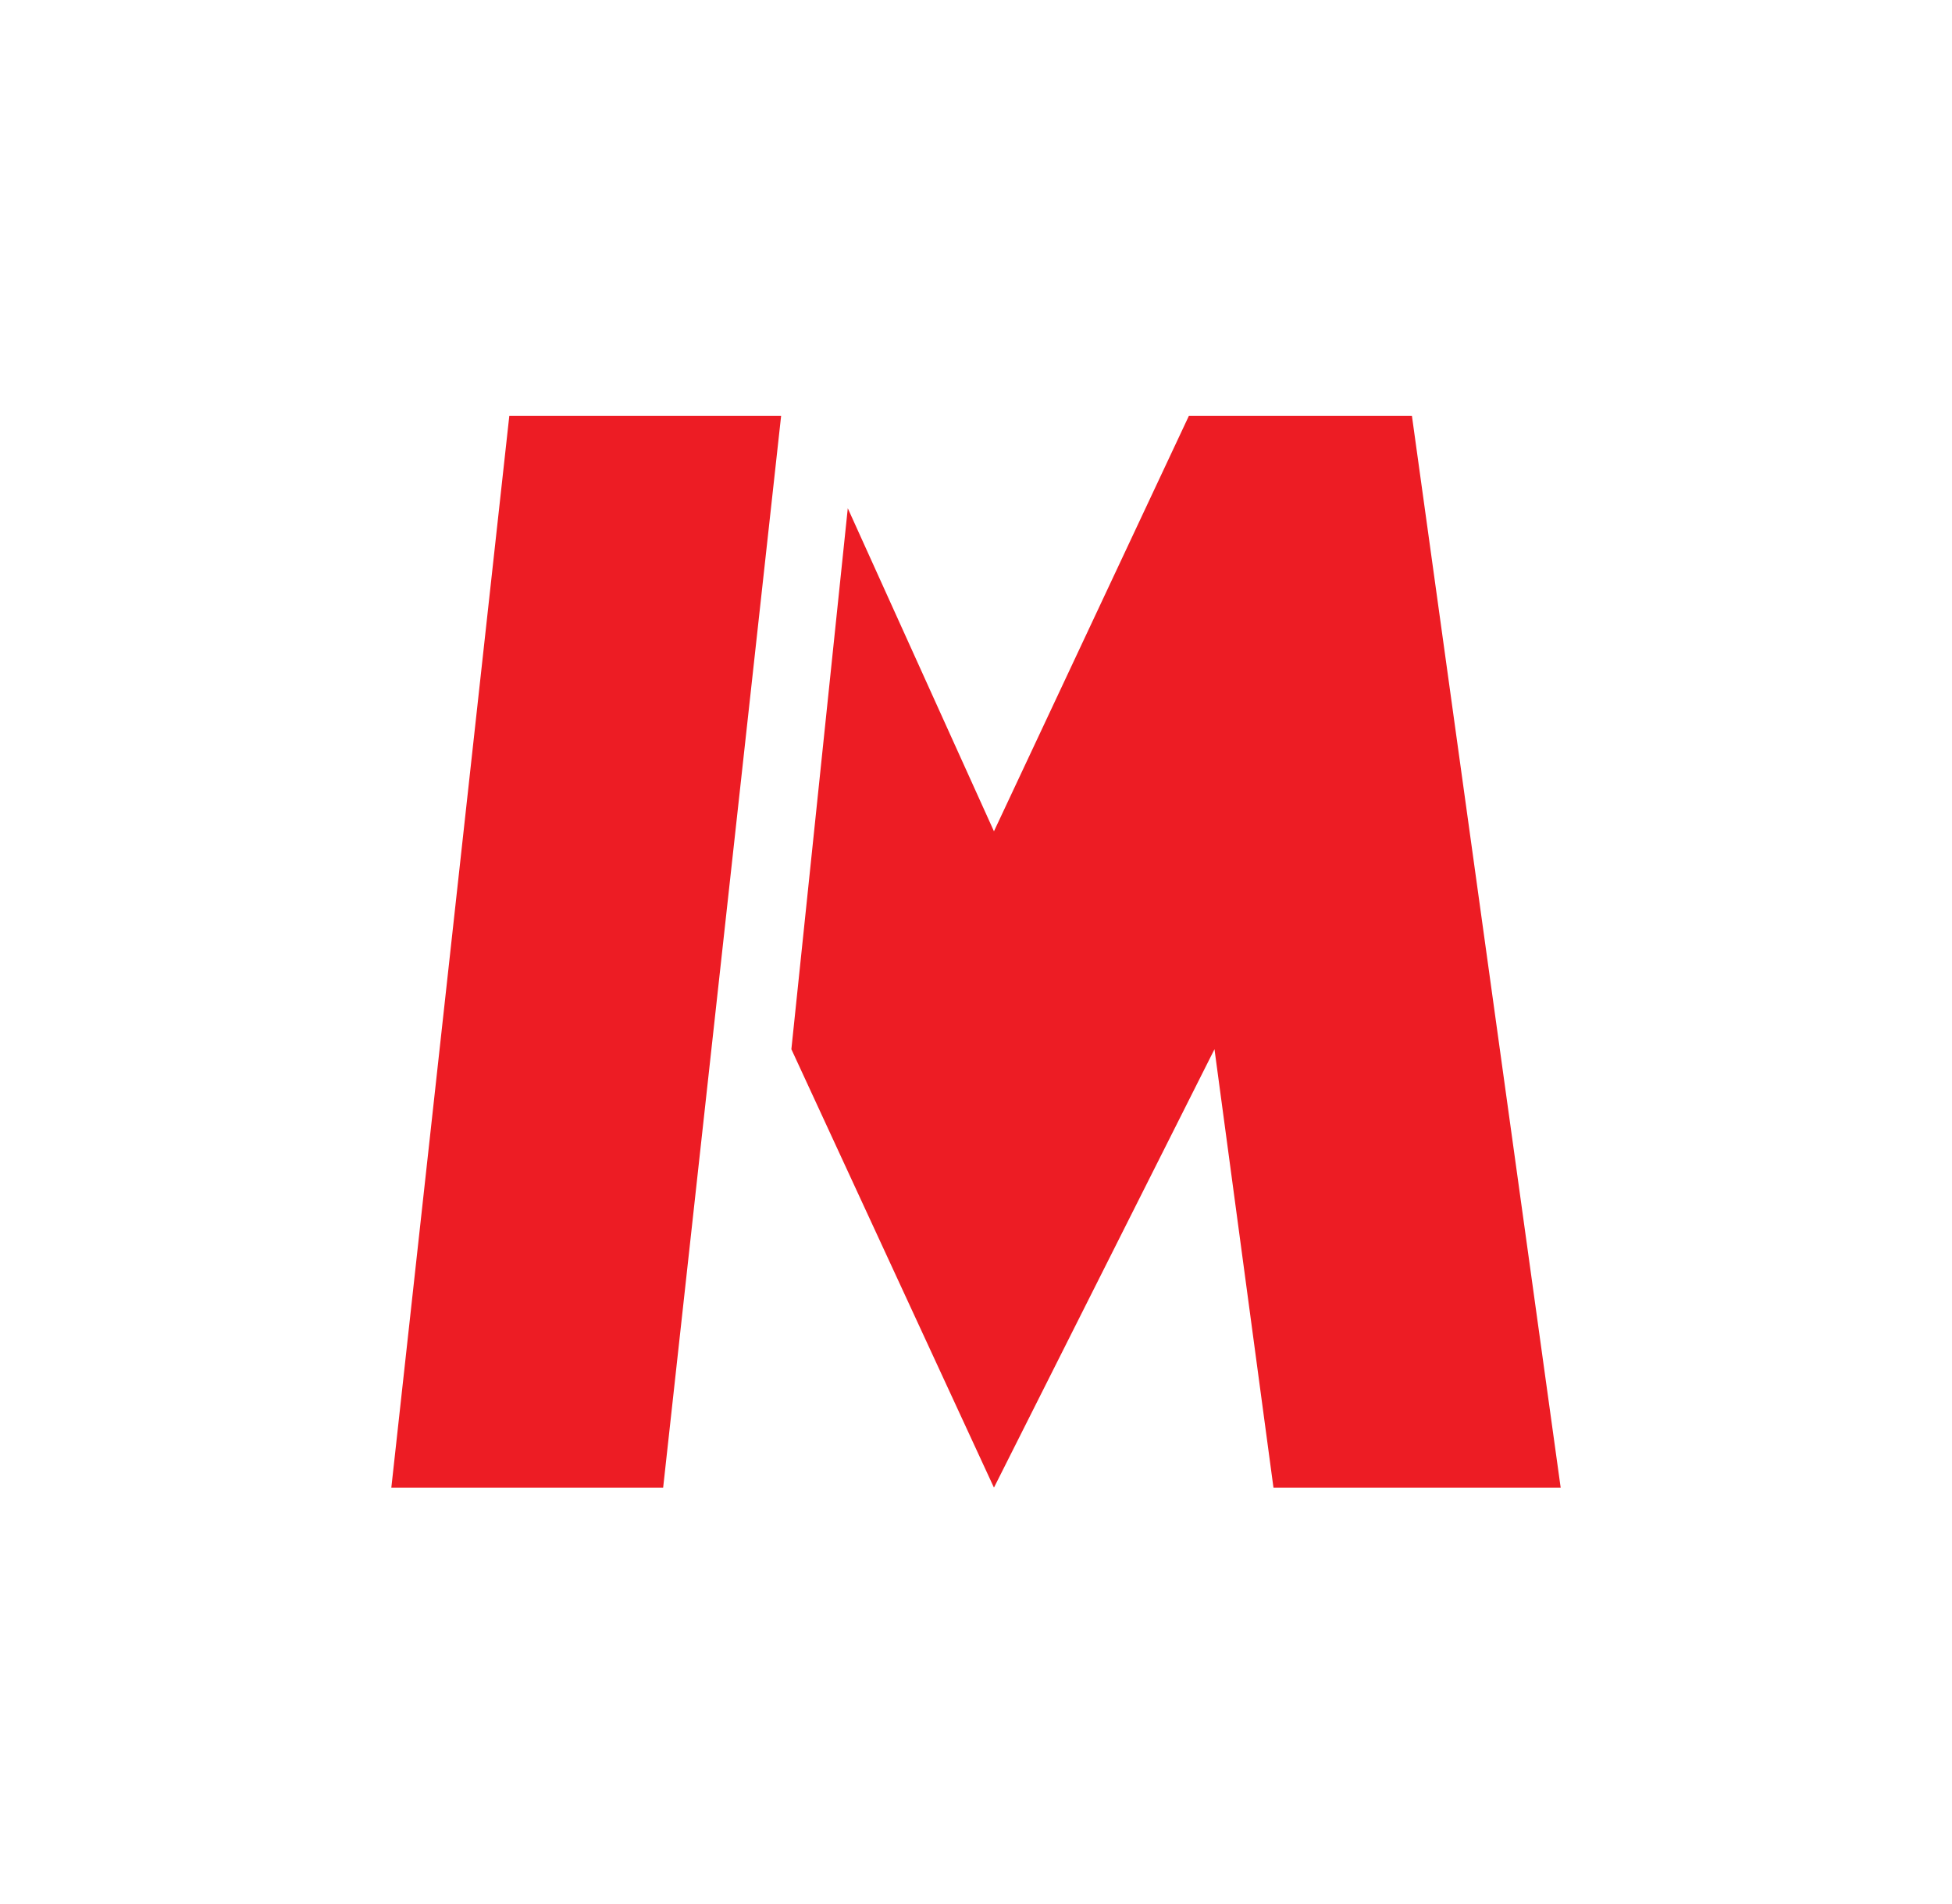
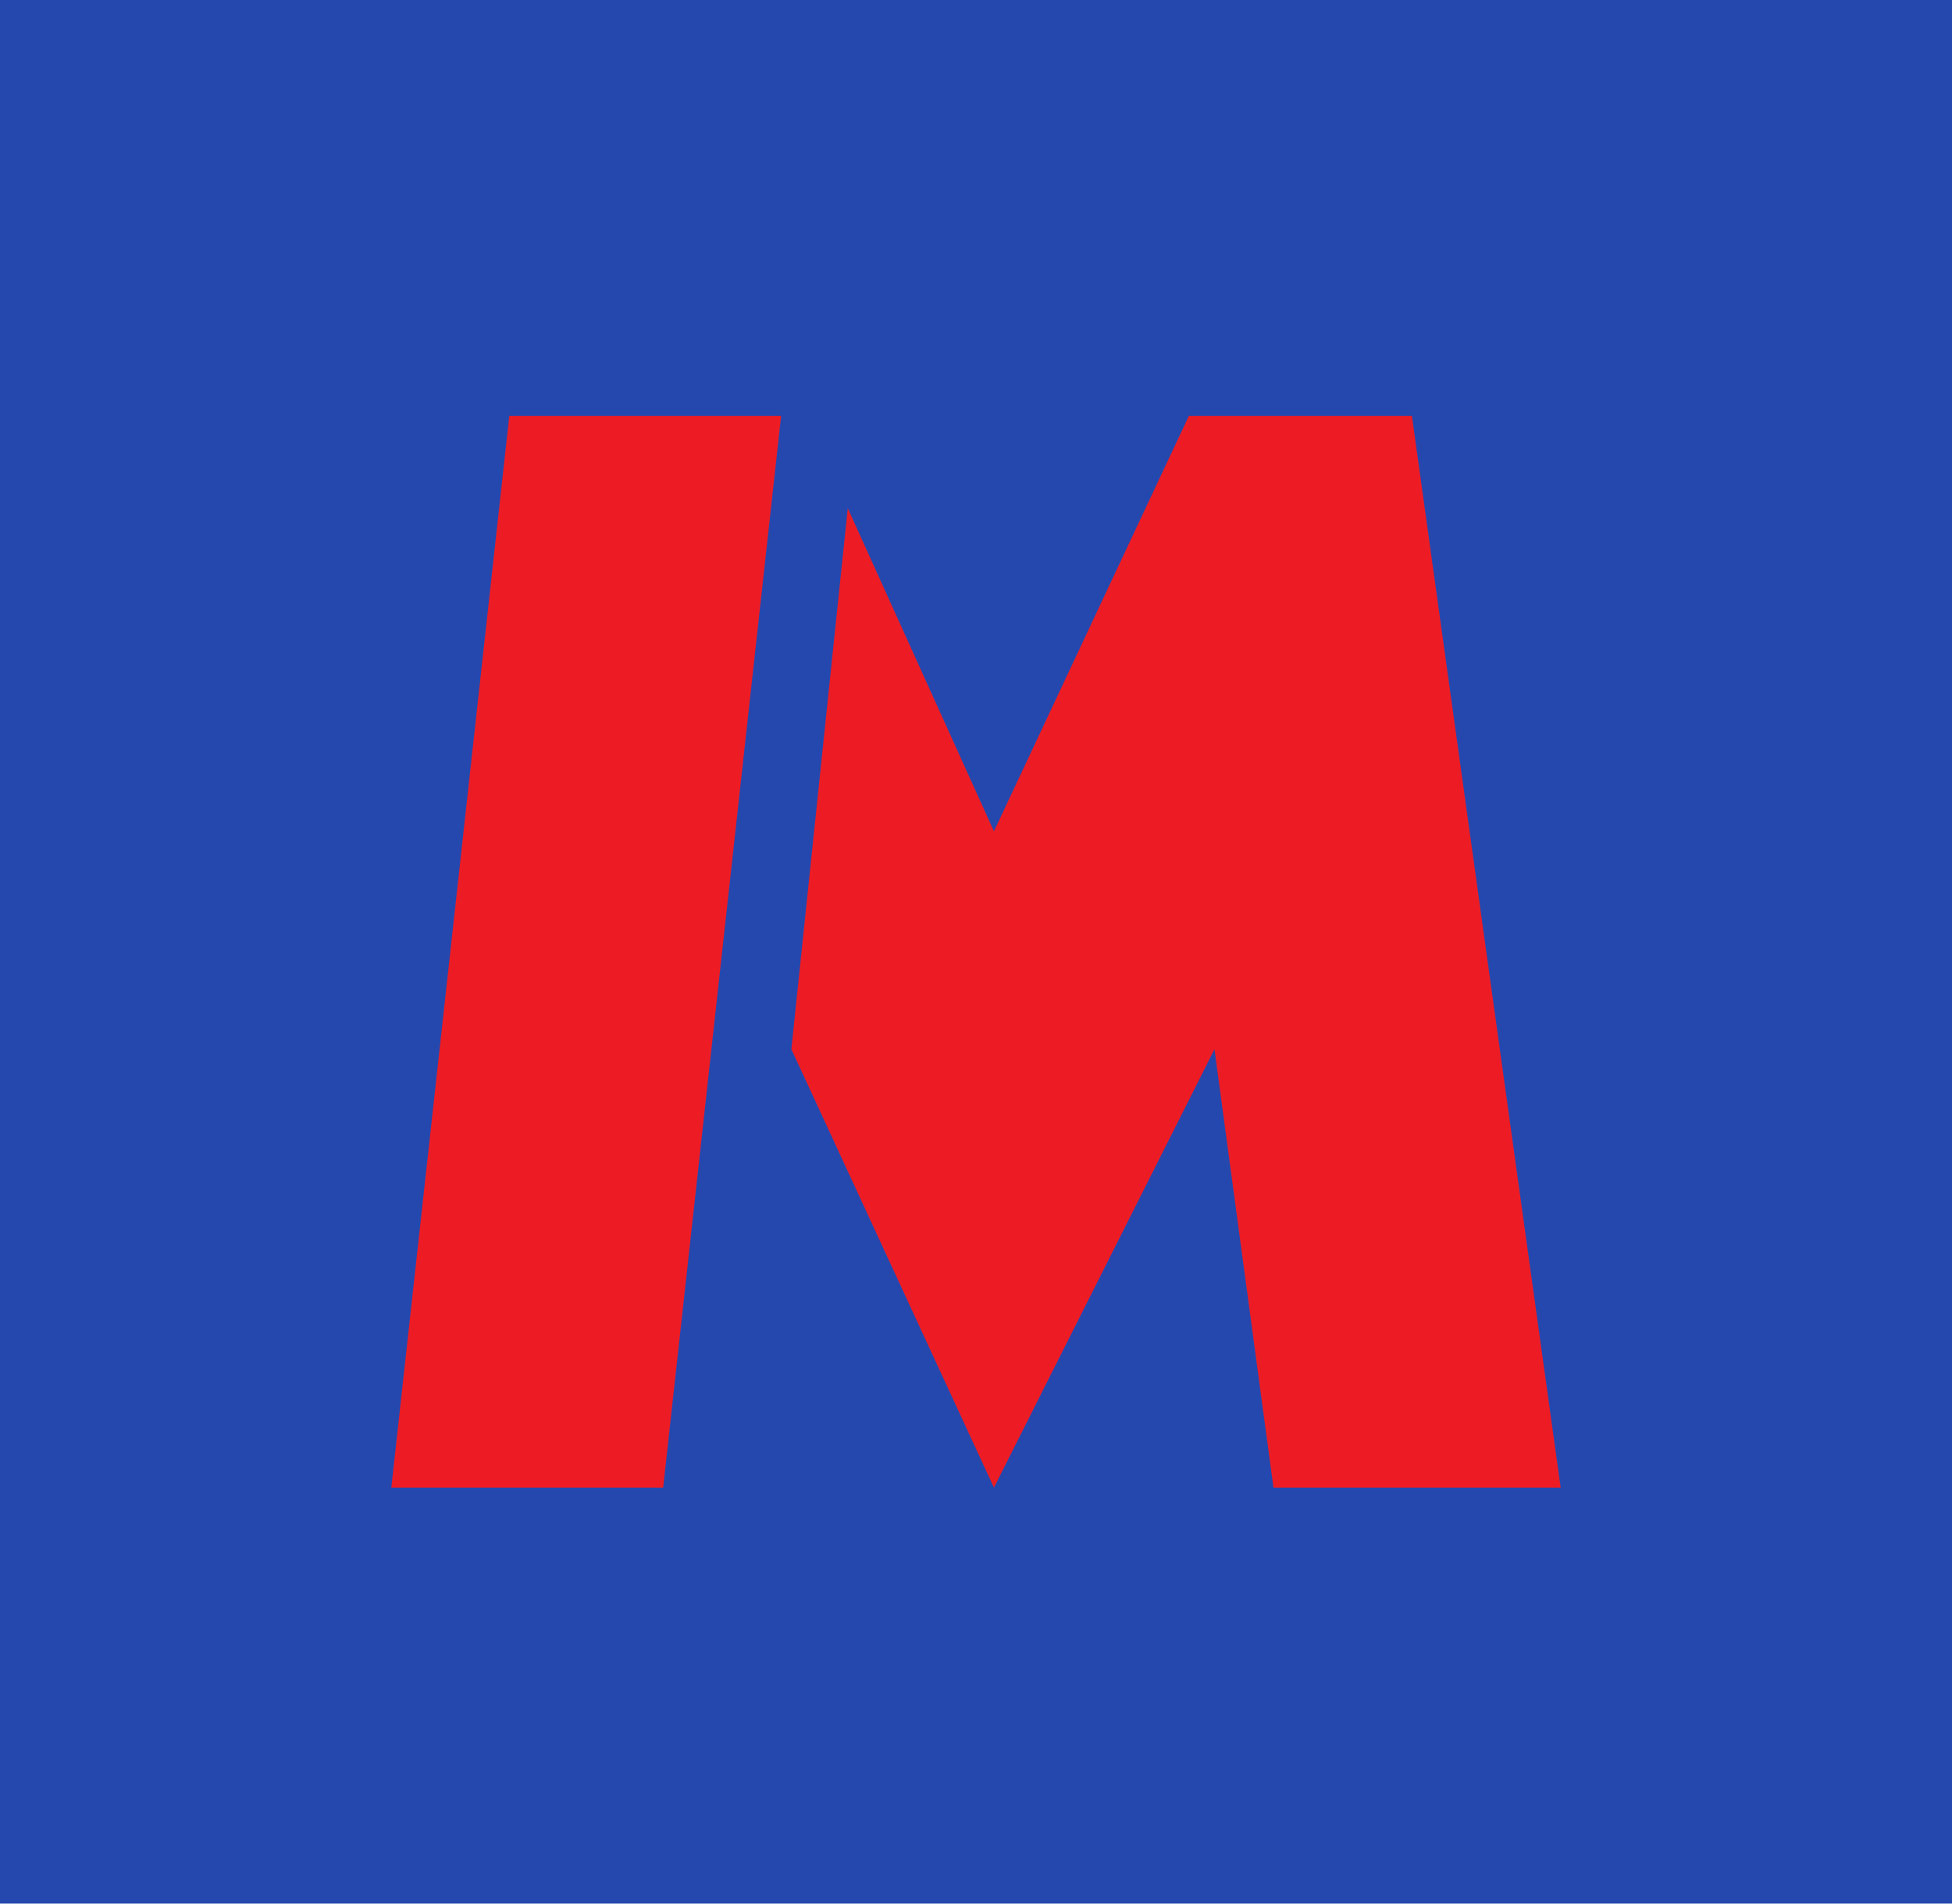
- <svg xmlns="http://www.w3.org/2000/svg" width="373.8" height="364.6" style="background-color:#2548af">
+ <svg xmlns="http://www.w3.org/2000/svg" width="373.8" height="364.6">
+   <rect width="373.8" height="364.6" fill="#2548af" />
  <path d="M243.863 284.931l-11.294-83.971-42.231 83.971-38.793-83.971 10.803-103.613 27.99 61.873 37.32-79.551h42.722l28.481 205.262zm-116.872 0L149.58 79.669H97.528L74.939 284.931z" fill="#ed1c24" />
</svg>
